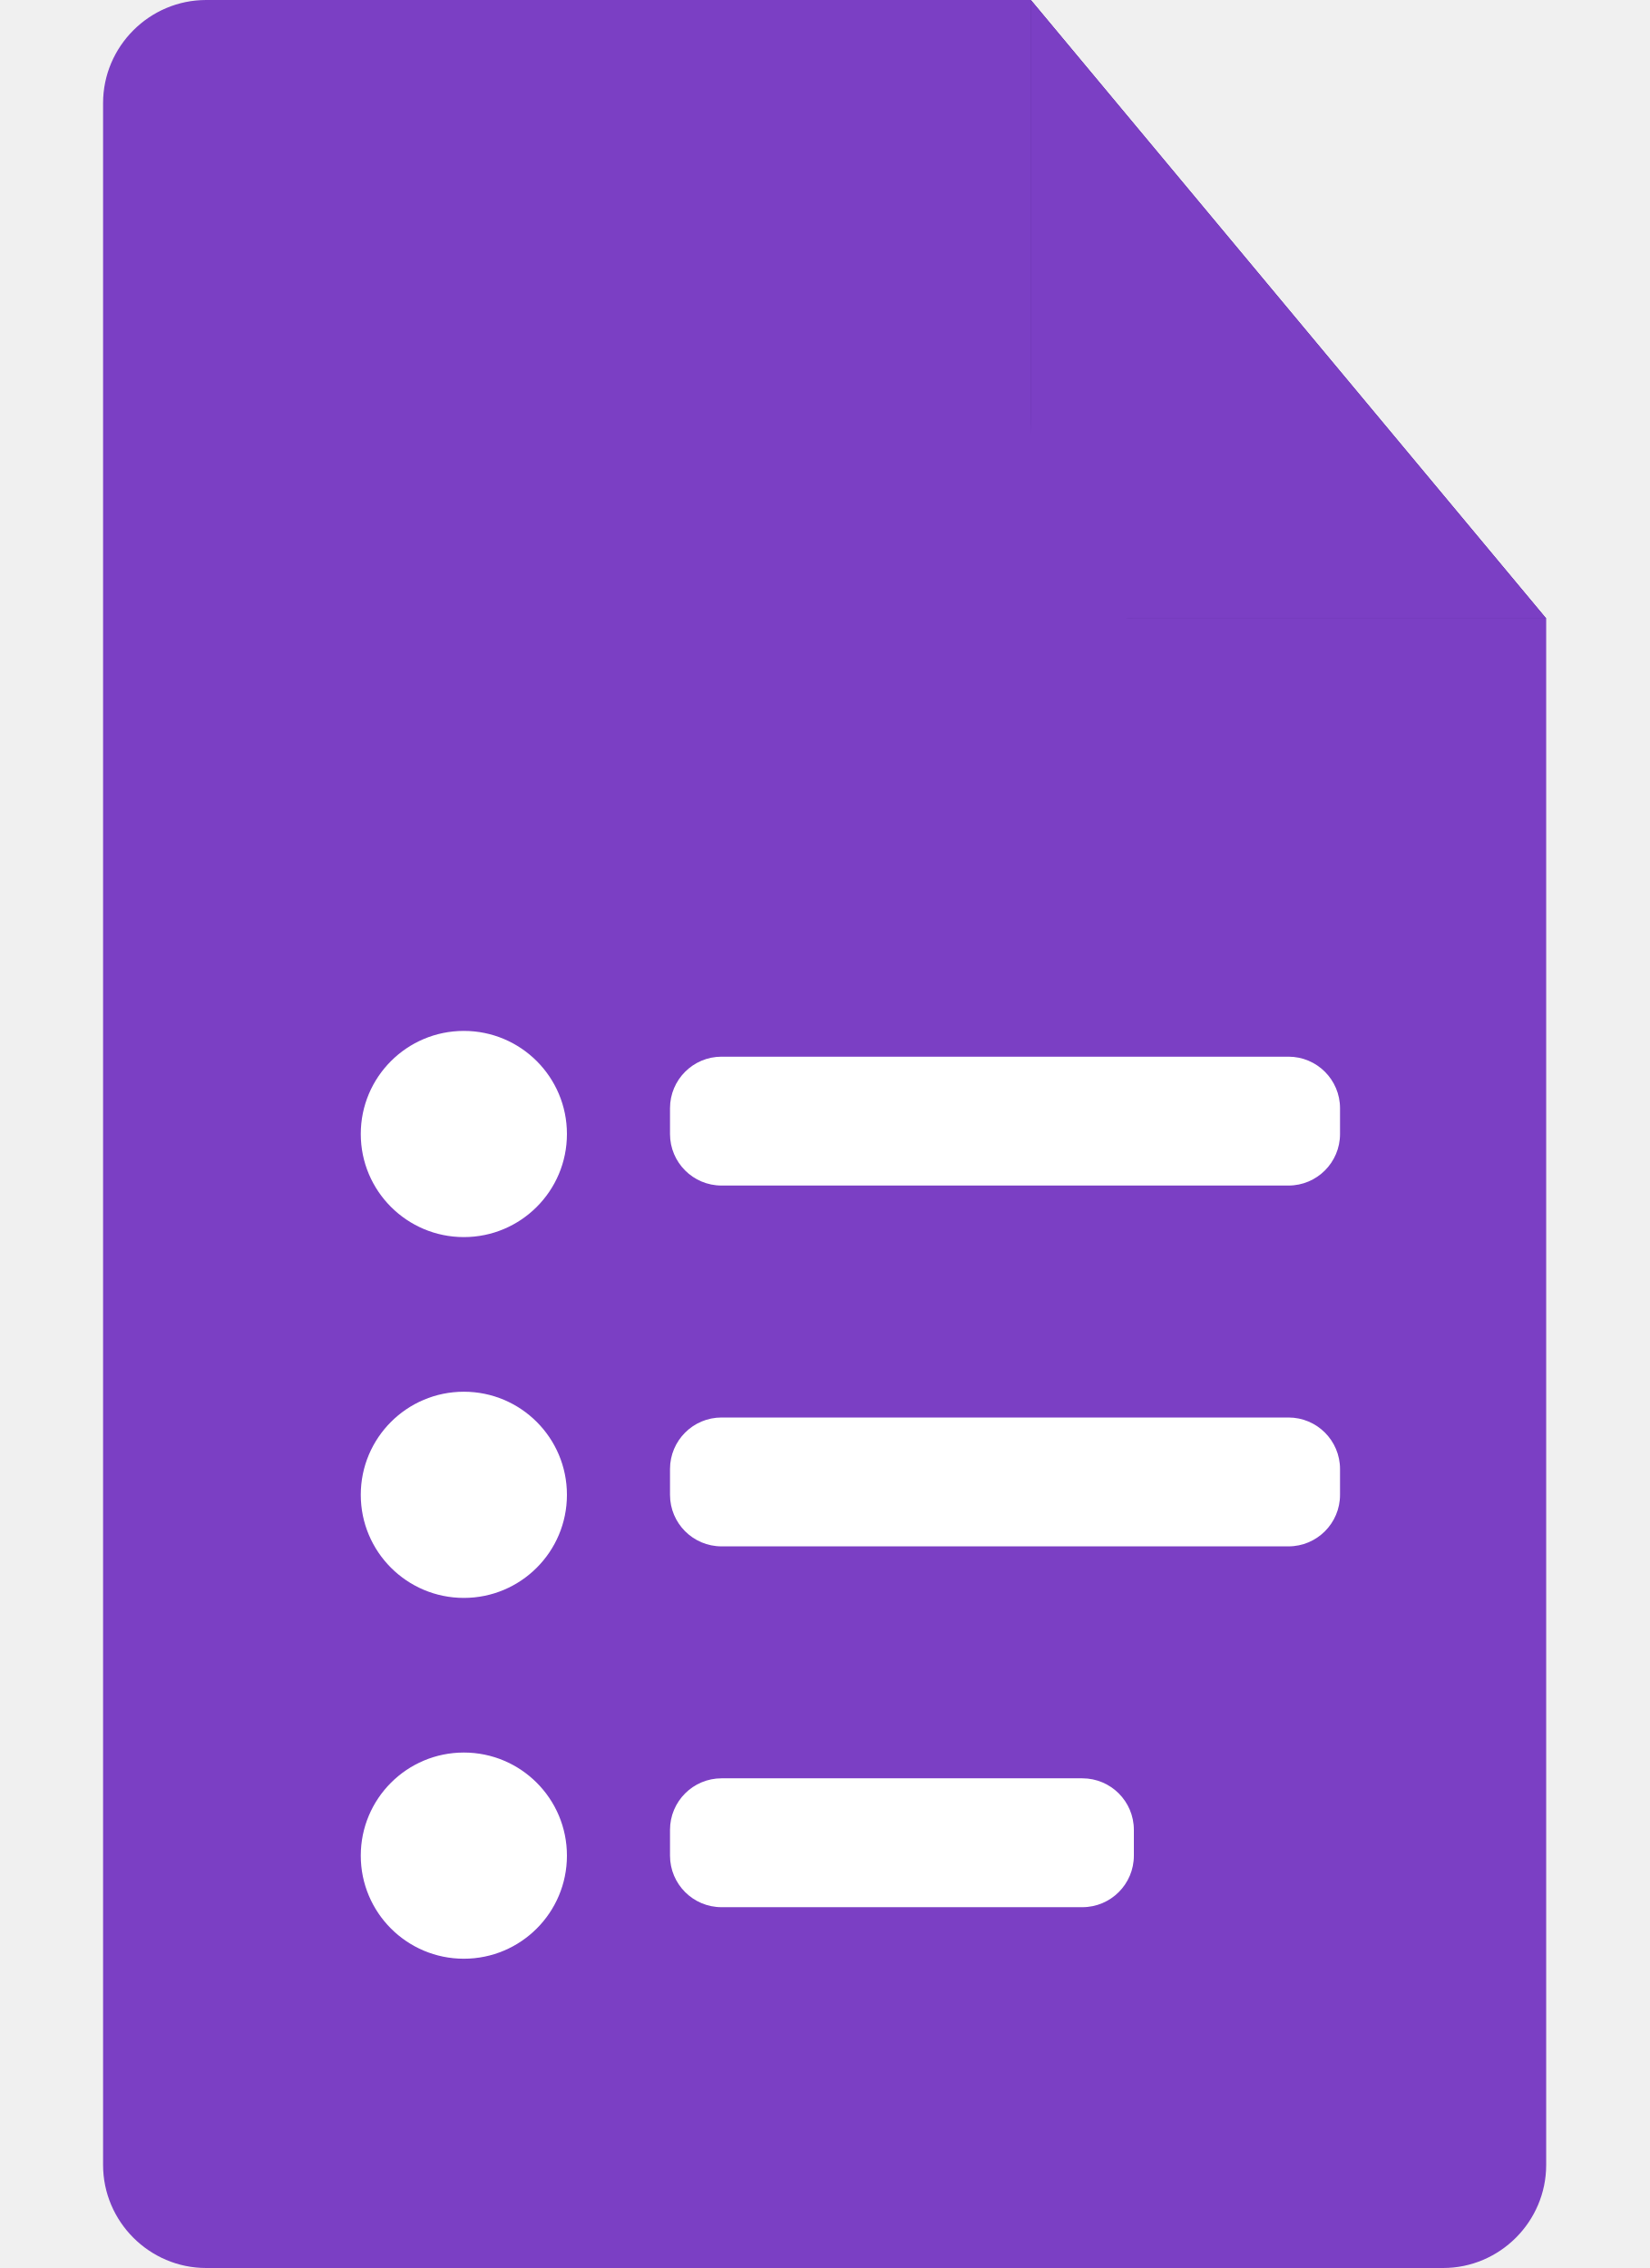
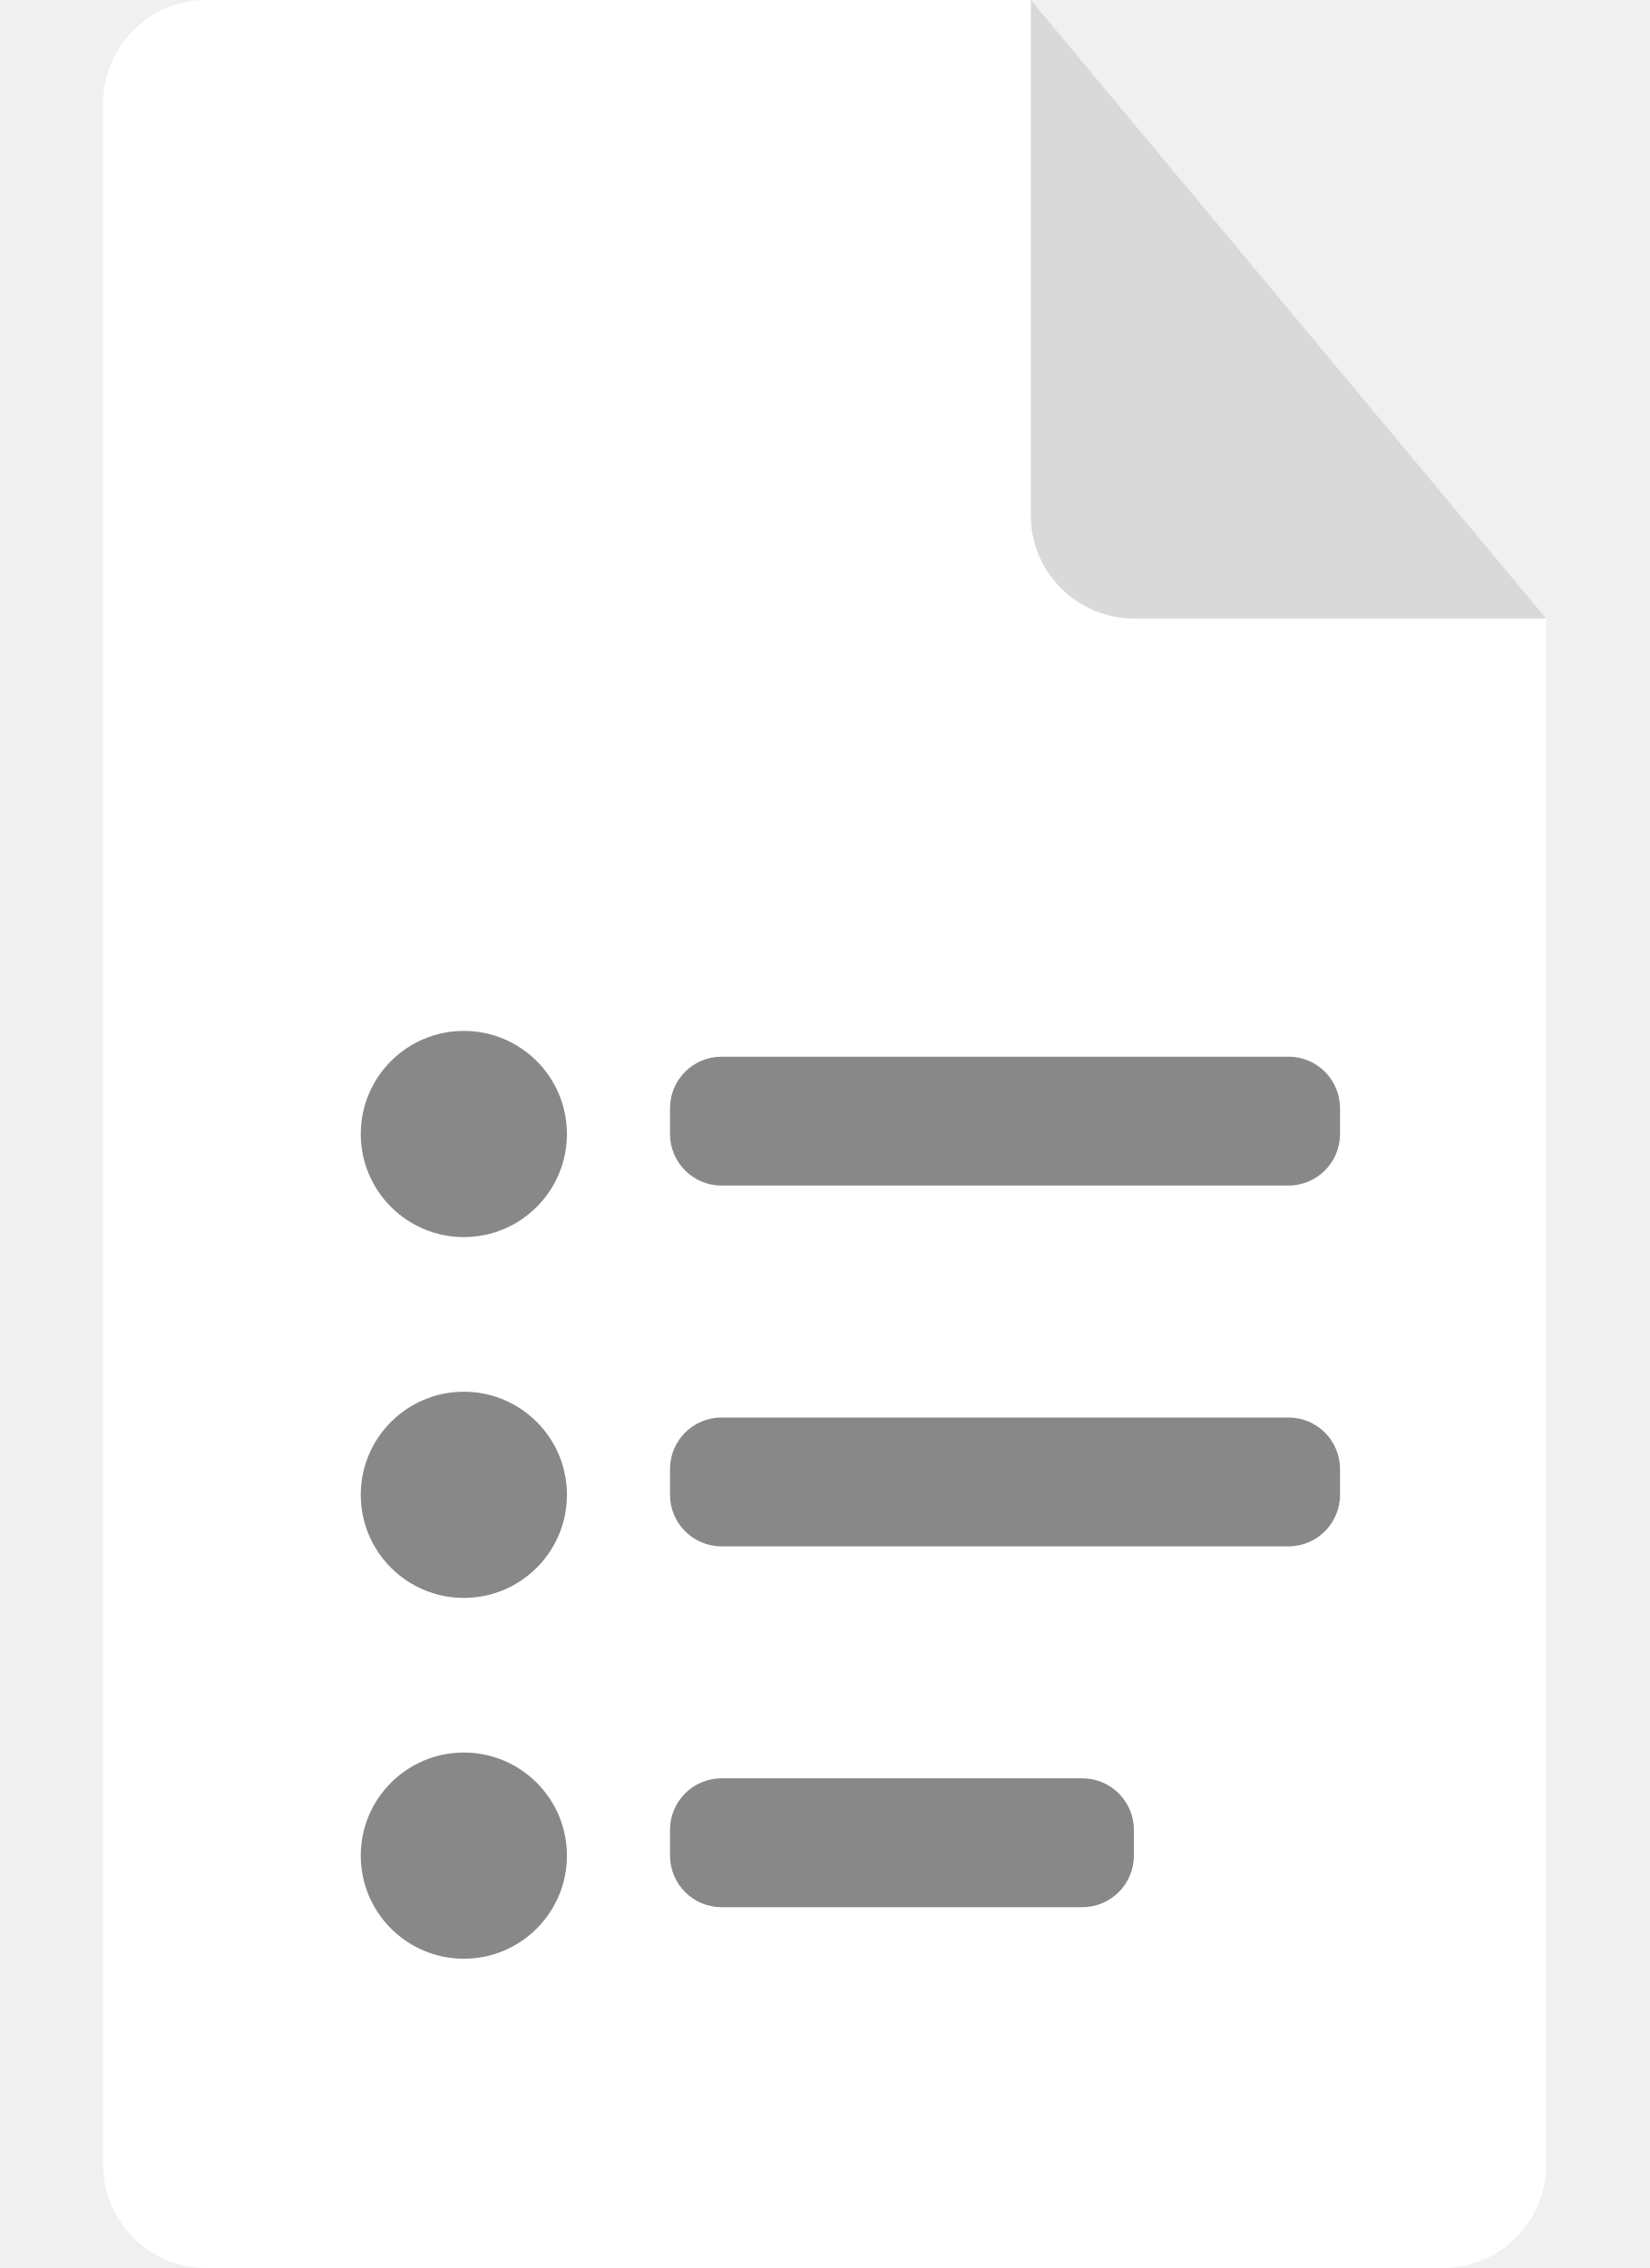
<svg xmlns="http://www.w3.org/2000/svg" viewBox="0 0 64 88">
-   <path d="M40 0H8C5.8 0 4 1.8 4 4v80c0 2.2 1.8 4 4 4h48c2.2 0 4-1.8 4-4V24L40 0z" fill="#7B3FC4" />
-   <path d="M44 24h16L40 0v16c0 4.4 1.8 8 4 8z" fill="#5B2D9E" />
-   <path d="M40 0l20 24H44c-2.2 0-4-1.8-4-4V0z" fill="#7B3FC4" />
-   <circle cx="18" cy="44" r="4" fill="#fff" />
-   <rect x="26" y="41" width="26" height="5" rx="2" fill="#fff" />
-   <circle cx="18" cy="58" r="4" fill="#fff" />
-   <rect x="26" y="55" width="26" height="5" rx="2" fill="#fff" />
-   <circle cx="18" cy="72" r="4" fill="#fff" />
-   <rect x="26" y="69" width="18" height="5" rx="2" fill="#fff" />
+   <path d="M40 0H8C5.8 0 4 1.8 4 4v80c0 2.2 1.8 4 4 4h48c2.2 0 4-1.8 4-4V24L40 0z" fill="white" />
+   <path d="M40 0l20 24H44c-2.2 0-4-1.8-4-4V0z" fill="rgba(0,0,0,0.15)" />
+   <circle cx="18" cy="44" r="4" fill="#888" />
+   <rect x="26" y="41" width="26" height="5" rx="2" fill="#888" />
+   <circle cx="18" cy="58" r="4" fill="#888" />
+   <rect x="26" y="55" width="26" height="5" rx="2" fill="#888" />
+   <circle cx="18" cy="72" r="4" fill="#888" />
+   <rect x="26" y="69" width="18" height="5" rx="2" fill="#888" />
</svg>
